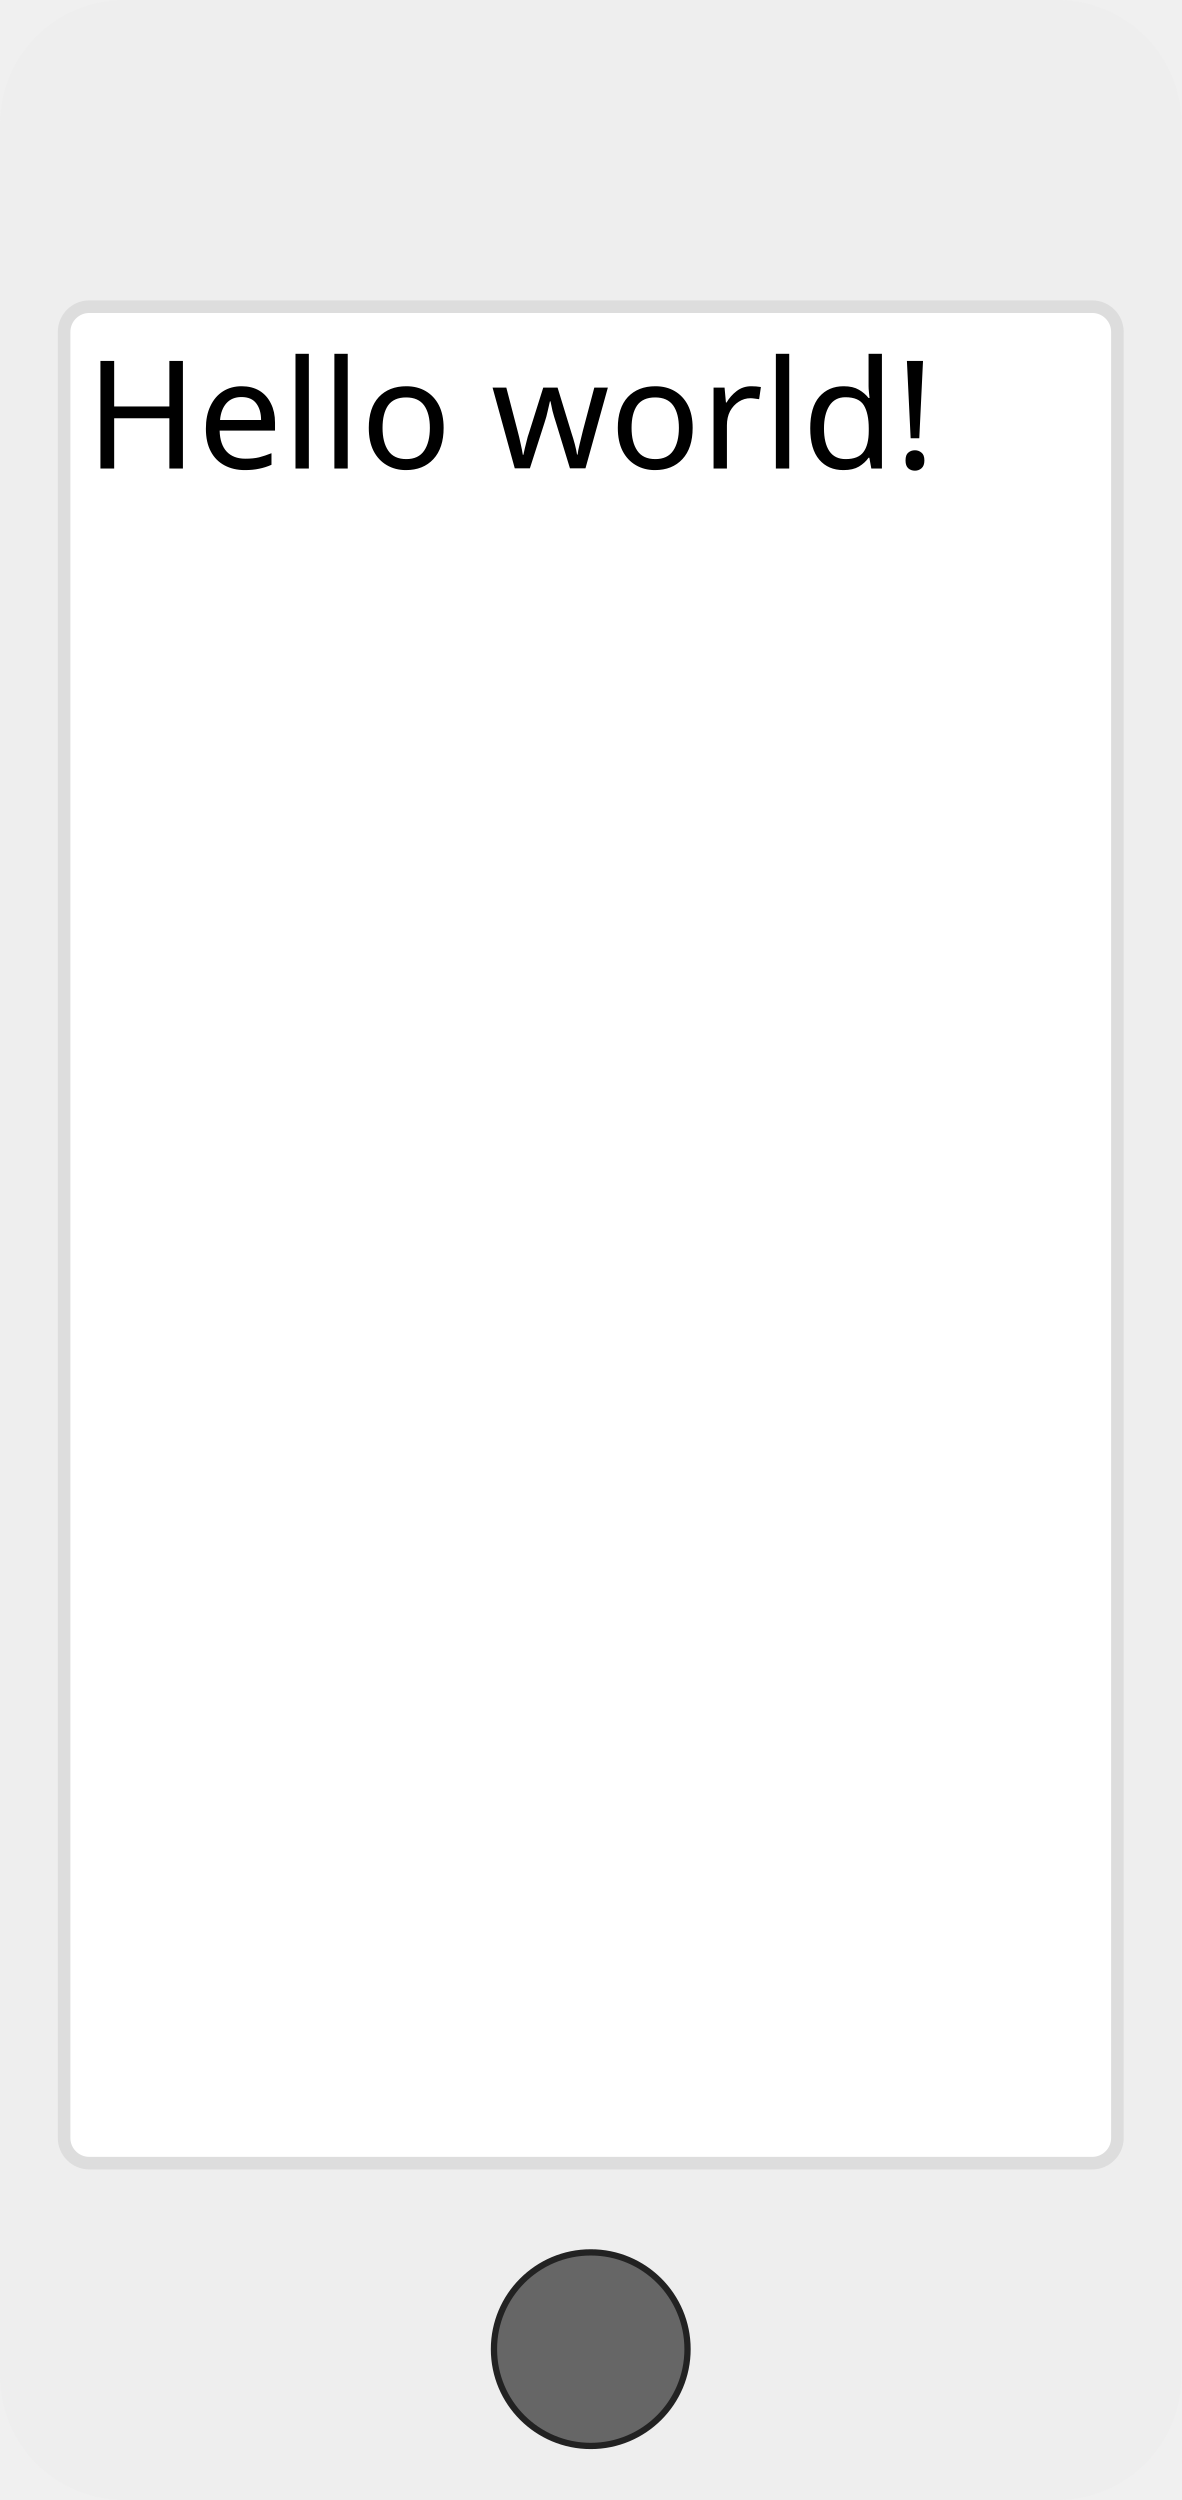
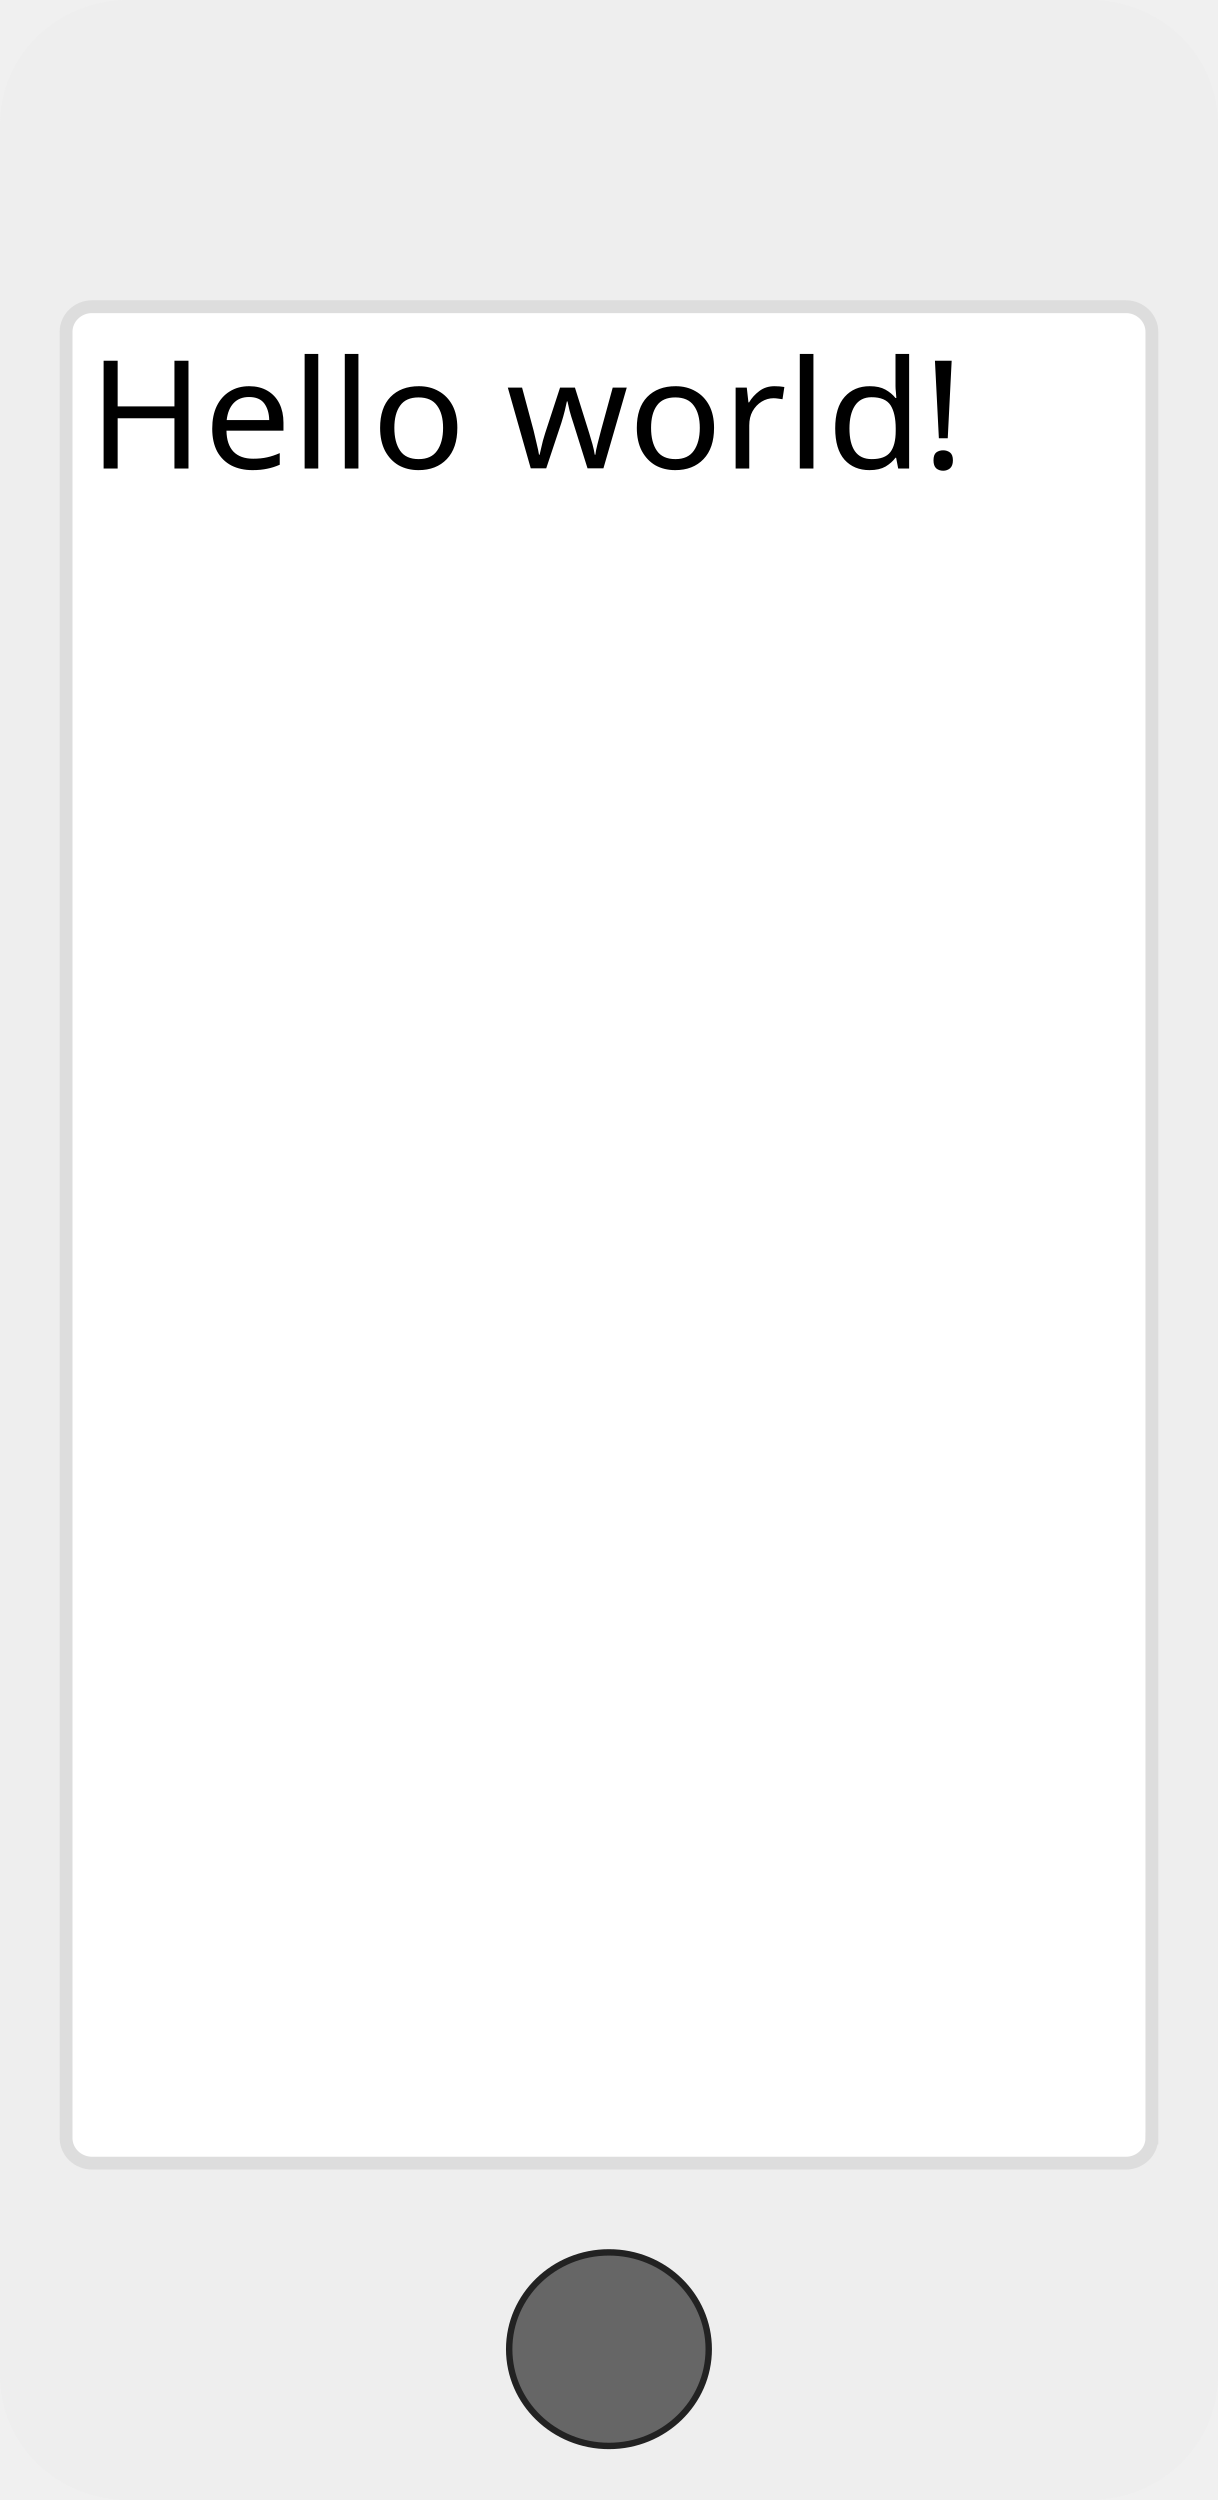
- <svg xmlns="http://www.w3.org/2000/svg" version="1.1" x="0px" y="0px" width="94px" height="198.9px" viewBox="0 0 94 198.9" enable-background="new 0 0 94 198.9" xml:space="preserve">
-   <g id="step_4_iphone">
-     <path fill="#EEEEEE" d="M94,189c0,5.5-4.4,9.9-9.9,9.9H9.9c-5.5,0-9.9-4.4-9.9-9.9V9.9C0,4.4,4.4,0,9.9,0h74.2         C89.6,0,94,4.4,94,9.9V189z" />
-   </g>
+ <svg xmlns="http://www.w3.org/2000/svg" version="1.1" id="Layer_1" x="0px" y="0px" width="95px" height="195px" viewBox="-0.513 1.95 95 195" enable-background="new -0.513 1.95 95 195" xml:space="preserve">
  <g>
-     <line fill="none" x1="91.8" y1="78.2" x2="-2.2" y2="172.2" />
-     <line fill="none" x1="92.2" y1="122.2" x2="34.9" y2="179.6" />
-     <path fill="#FFFFFF" stroke="#DDDDDD" stroke-miterlimit="10" d="M88.9,170.1c0,1.1-0.9,2-2,2H7.1c-1.1,0-2-0.9-2-2V26.4         c0-1.1,0.9-2,2-2h79.8c1.1,0,2,0.9,2,2V170.1z" />
-   </g>
-   <g>
-     <text transform="matrix(1 0 0 1 6.8335 37.2759)" font-family="'ArialMT'" font-size="12">Hello world!</text>
-   </g>
-   <g>
-     <circle fill="#666666" stroke="#222222" stroke-width="0.5" stroke-miterlimit="10" cx="47" cy="186.9" r="7.7" />
+     <g id="step_4_iphone">
+       <path fill="#EEEEEE" d="M94.486,187.244c0,5.392-4.447,9.706-10.006,9.706H9.492c-5.56,0-10.005-4.314-10.005-9.706V11.656    c0-5.392,4.446-9.706,10.005-9.706H84.48c5.559,0,10.006,4.314,10.006,9.706V187.244z" />
+     </g>
+     <path fill="#FFFFFF" stroke="#DDDDDD" stroke-miterlimit="10" d="M89.332,168.715c0,1.078-0.91,1.961-2.021,1.961H6.662   c-1.111,0-2.021-0.883-2.021-1.961V27.833c0-1.08,0.91-1.961,2.021-1.961h80.649c1.111,0,2.023,0.881,2.023,1.961v140.882H89.332z" />
+     <g>
+       <text transform="matrix(1.0308 0 0 1 6.3931 38.4954)" font-family="'ArialMT'" font-size="11.765">Hello world!</text>
+     </g>
+     <g>
+       <ellipse fill="#666666" stroke="#222222" stroke-width="0.5" stroke-miterlimit="10" cx="46.986" cy="185.185" rx="7.782" ry="7.549" />
+     </g>
  </g>
</svg>
